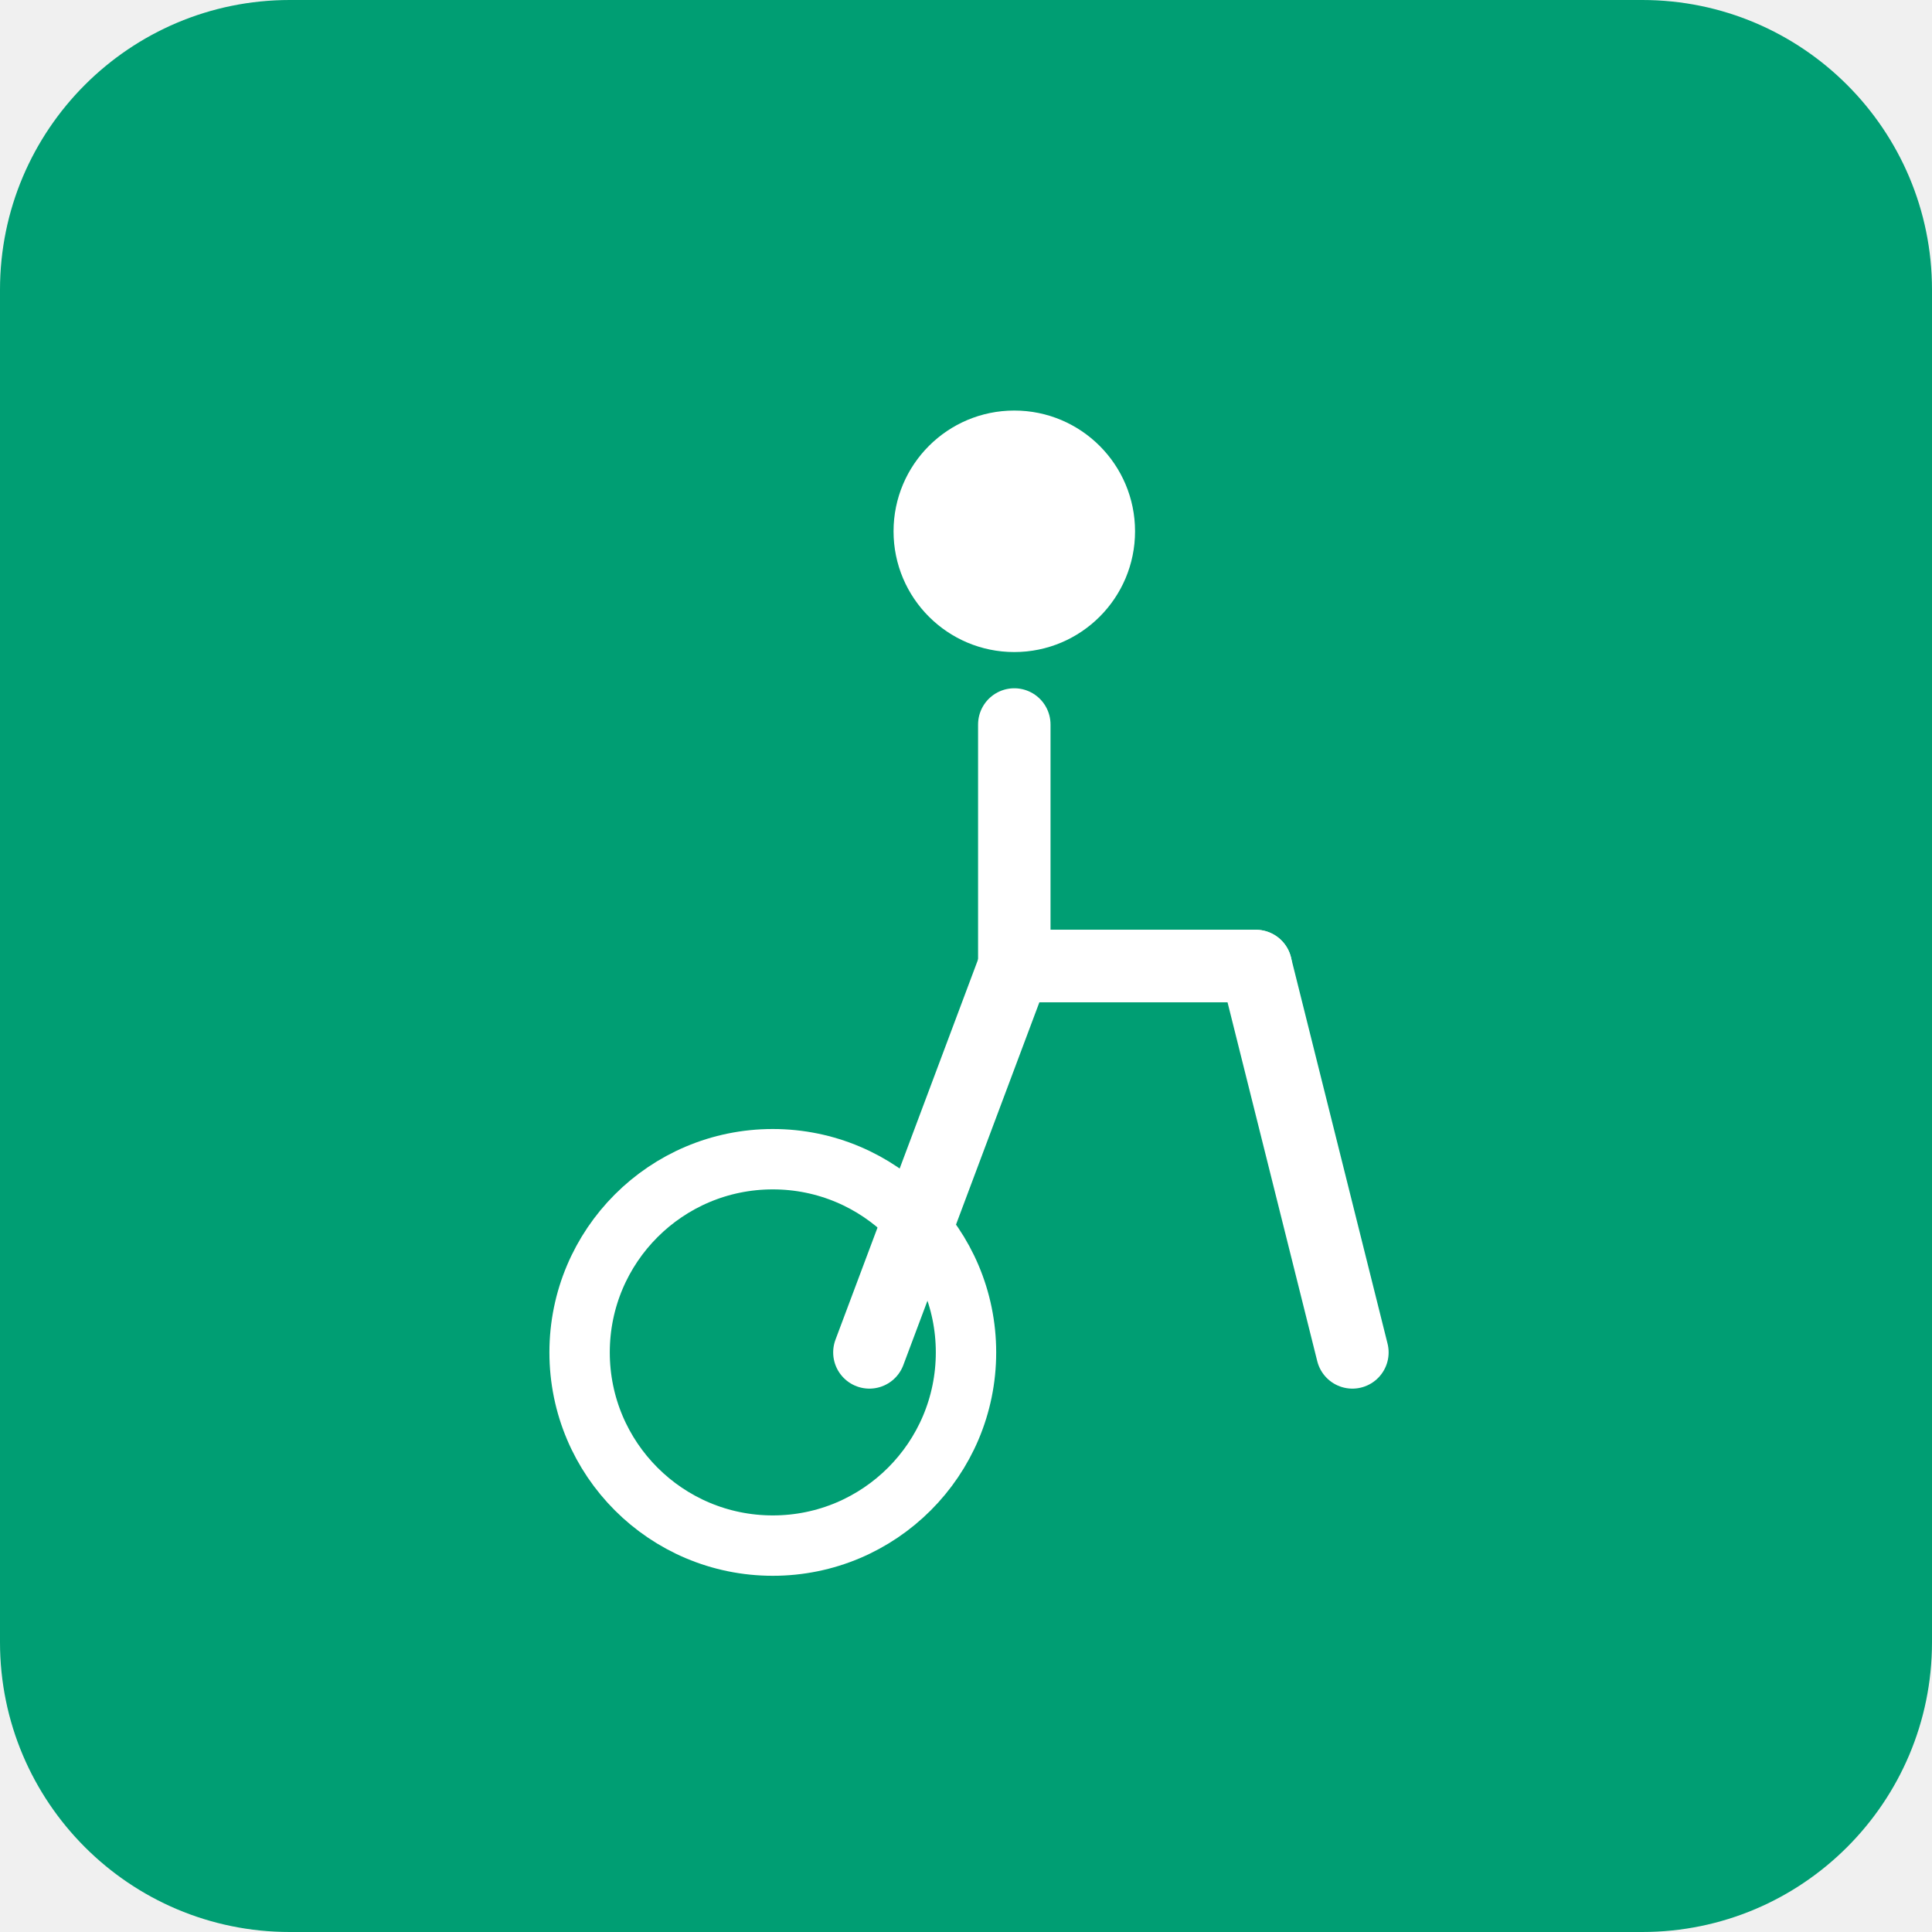
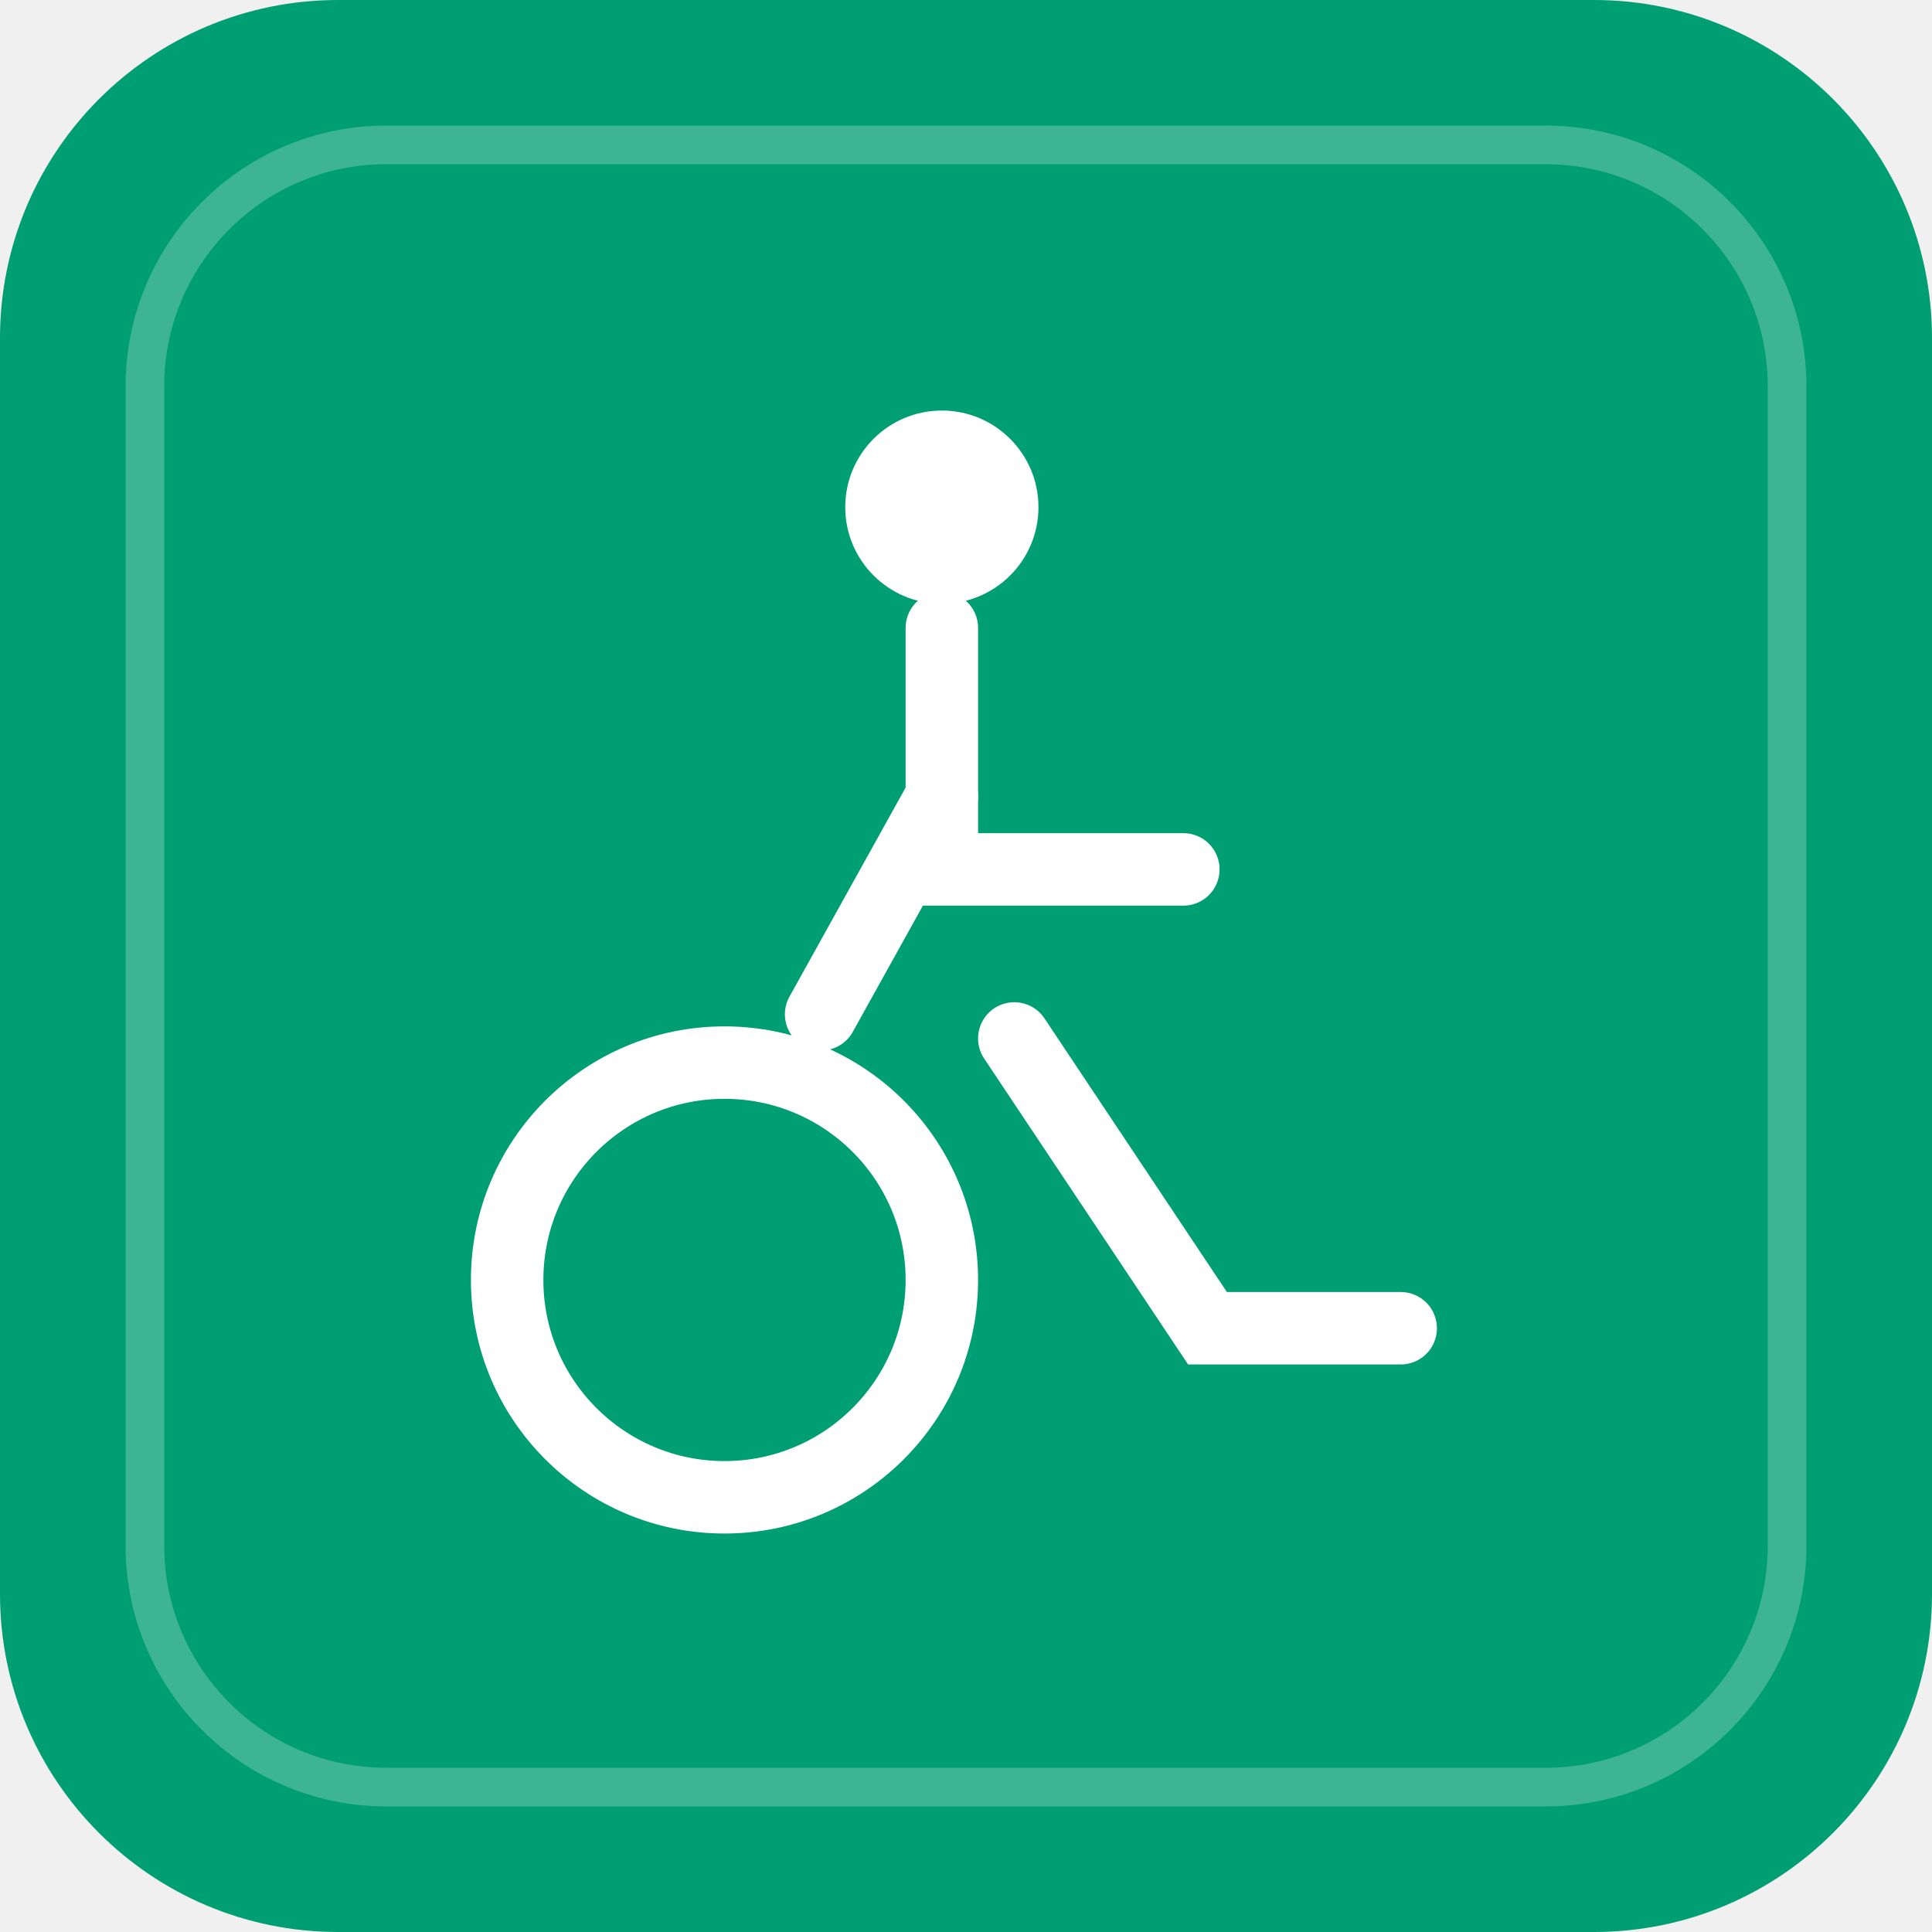
- <svg xmlns="http://www.w3.org/2000/svg" viewBox="0 0 80 80" role="img" aria-hidden="true">
-   <rect width="80" height="80" rx="12" fill="#009E73" />
-   <circle cx="42" cy="22" r="5" fill="#fff" />
-   <path d="M36 56l6-16h10l4 16" fill="none" stroke="#fff" stroke-width="3" stroke-linecap="round" stroke-linejoin="round" />
-   <circle cx="32" cy="56" r="8" fill="none" stroke="#fff" stroke-width="2.5" />
-   <path d="M42 30v10h10" fill="none" stroke="#fff" stroke-width="3" stroke-linecap="round" stroke-linejoin="round" />
+ <svg xmlns="http://www.w3.org/2000/svg" viewBox="0 0 80 80" role="img" aria-label="Accessibilita motoria">
+   <rect width="80" height="80" rx="14" fill="#009E73" />
+   <rect x="6" y="6" width="68" height="68" rx="10" fill="none" stroke="rgba(255,255,255,0.24)" stroke-width="1.6" />
+   <circle cx="39" cy="21" r="4" fill="#fff" />
+   <path d="M39 26v10h10" fill="none" stroke="#fff" stroke-width="3" stroke-linecap="round" />
+   <path d="M39 33l-5 9" fill="none" stroke="#fff" stroke-width="3" stroke-linecap="round" />
+   <circle cx="30" cy="53" r="9" fill="none" stroke="#fff" stroke-width="3" />
+   <path d="M42 43l8 12h8" fill="none" stroke="#fff" stroke-width="3" stroke-linecap="round" />
</svg>
